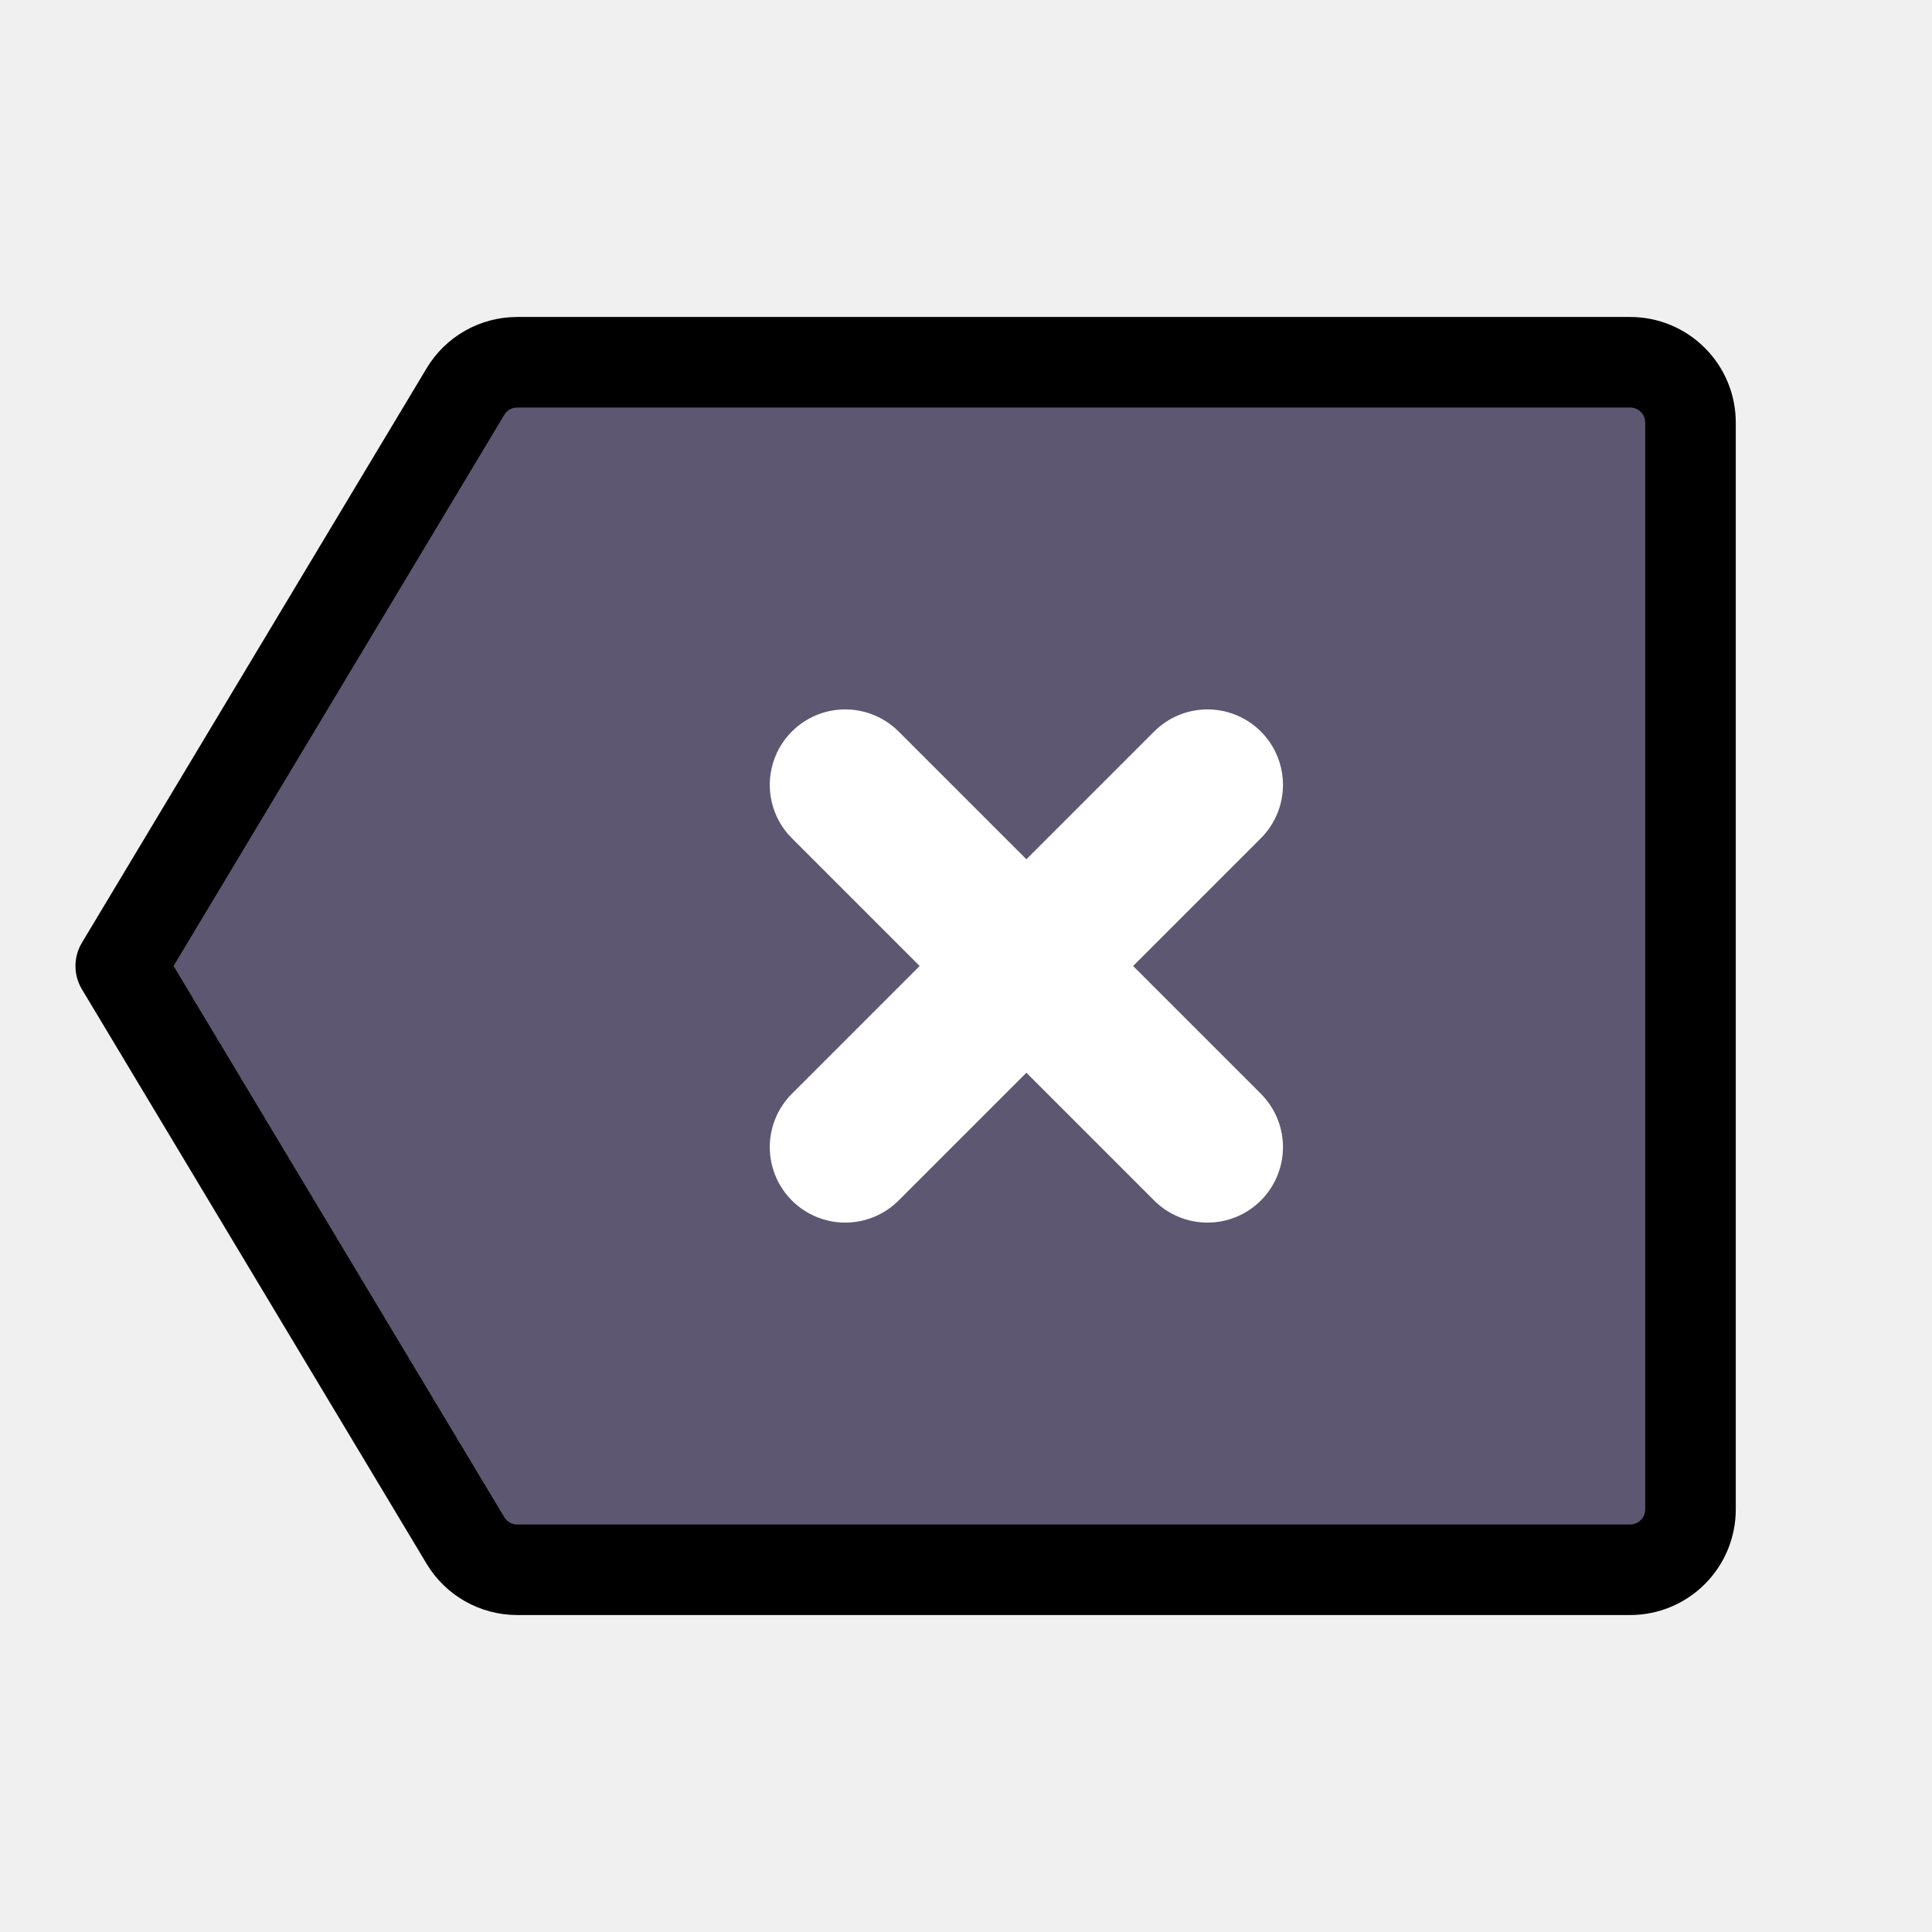
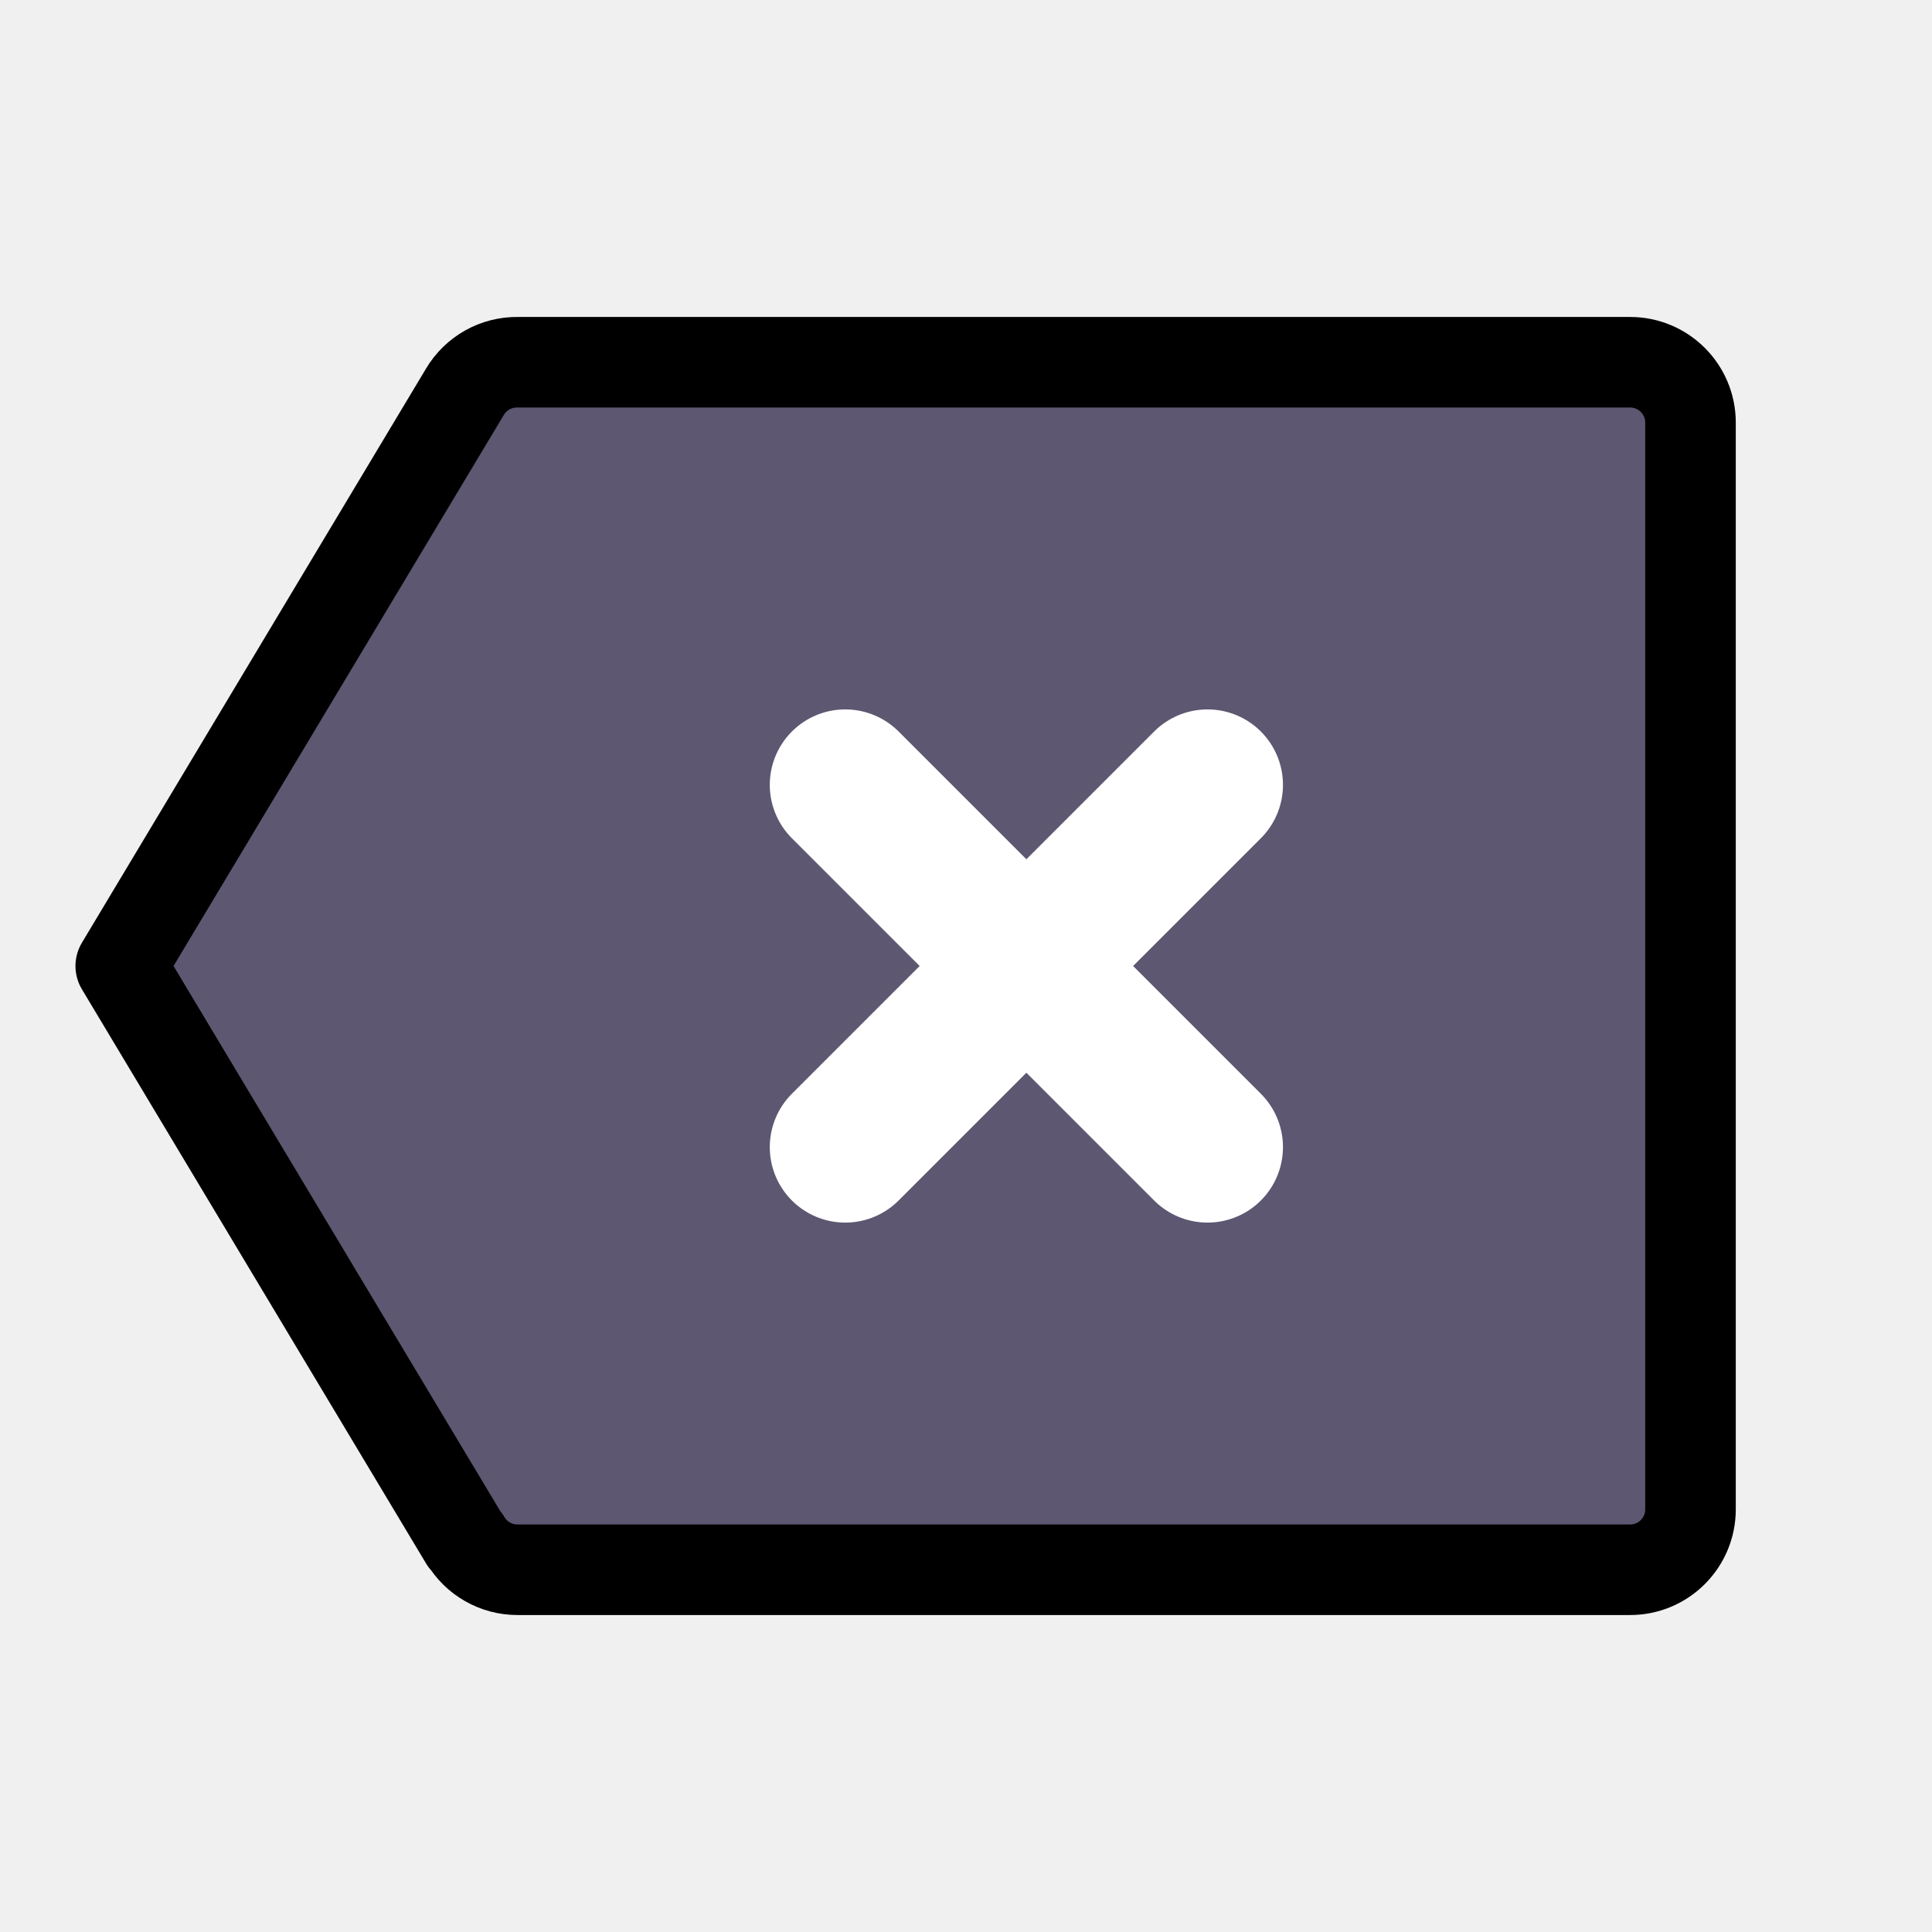
- <svg xmlns="http://www.w3.org/2000/svg" width="32" height="32" viewBox="0 0 32 32" fill="none">
-   <path d="M7.709 25.515L2 16L7.709 6.486C7.798 6.337 7.923 6.215 8.073 6.13C8.224 6.045 8.393 6 8.566 6H27C27.265 6 27.52 6.105 27.707 6.293C27.895 6.48 28 6.735 28 7V25C28 25.265 27.895 25.52 27.707 25.707C27.52 25.895 27.265 26 27 26H8.566C8.393 26 8.224 25.955 8.073 25.87C7.923 25.785 7.798 25.663 7.709 25.515V25.515Z" fill="#5D5771" stroke="black" stroke-width="1.5" stroke-linecap="round" stroke-linejoin="round" />
-   <path d="M20 13L14 19" stroke="white" stroke-width="2.5" stroke-linecap="round" stroke-linejoin="round" />
-   <path d="M20 19L14 13" stroke="white" stroke-width="2.5" stroke-linecap="round" stroke-linejoin="round" />
+ <svg xmlns="http://www.w3.org/2000/svg" width="32" height="32" fill="none">
+   <path fill="#5D5771" stroke="#000" stroke-linecap="round" stroke-linejoin="round" stroke-width="1.5" d="M7.7 25.51 2 16l5.7-9.51A1 1 0 0 1 8.58 6H27a1 1 0 0 1 1 1v18a1 1 0 0 1-1 1H8.57a1 1 0 0 1-.86-.49v0Z" />
+   <path stroke="#fff" stroke-linecap="round" stroke-linejoin="round" stroke-width="2.5" d="m20 13-6 6M20 19l-6-6" />
</svg>
